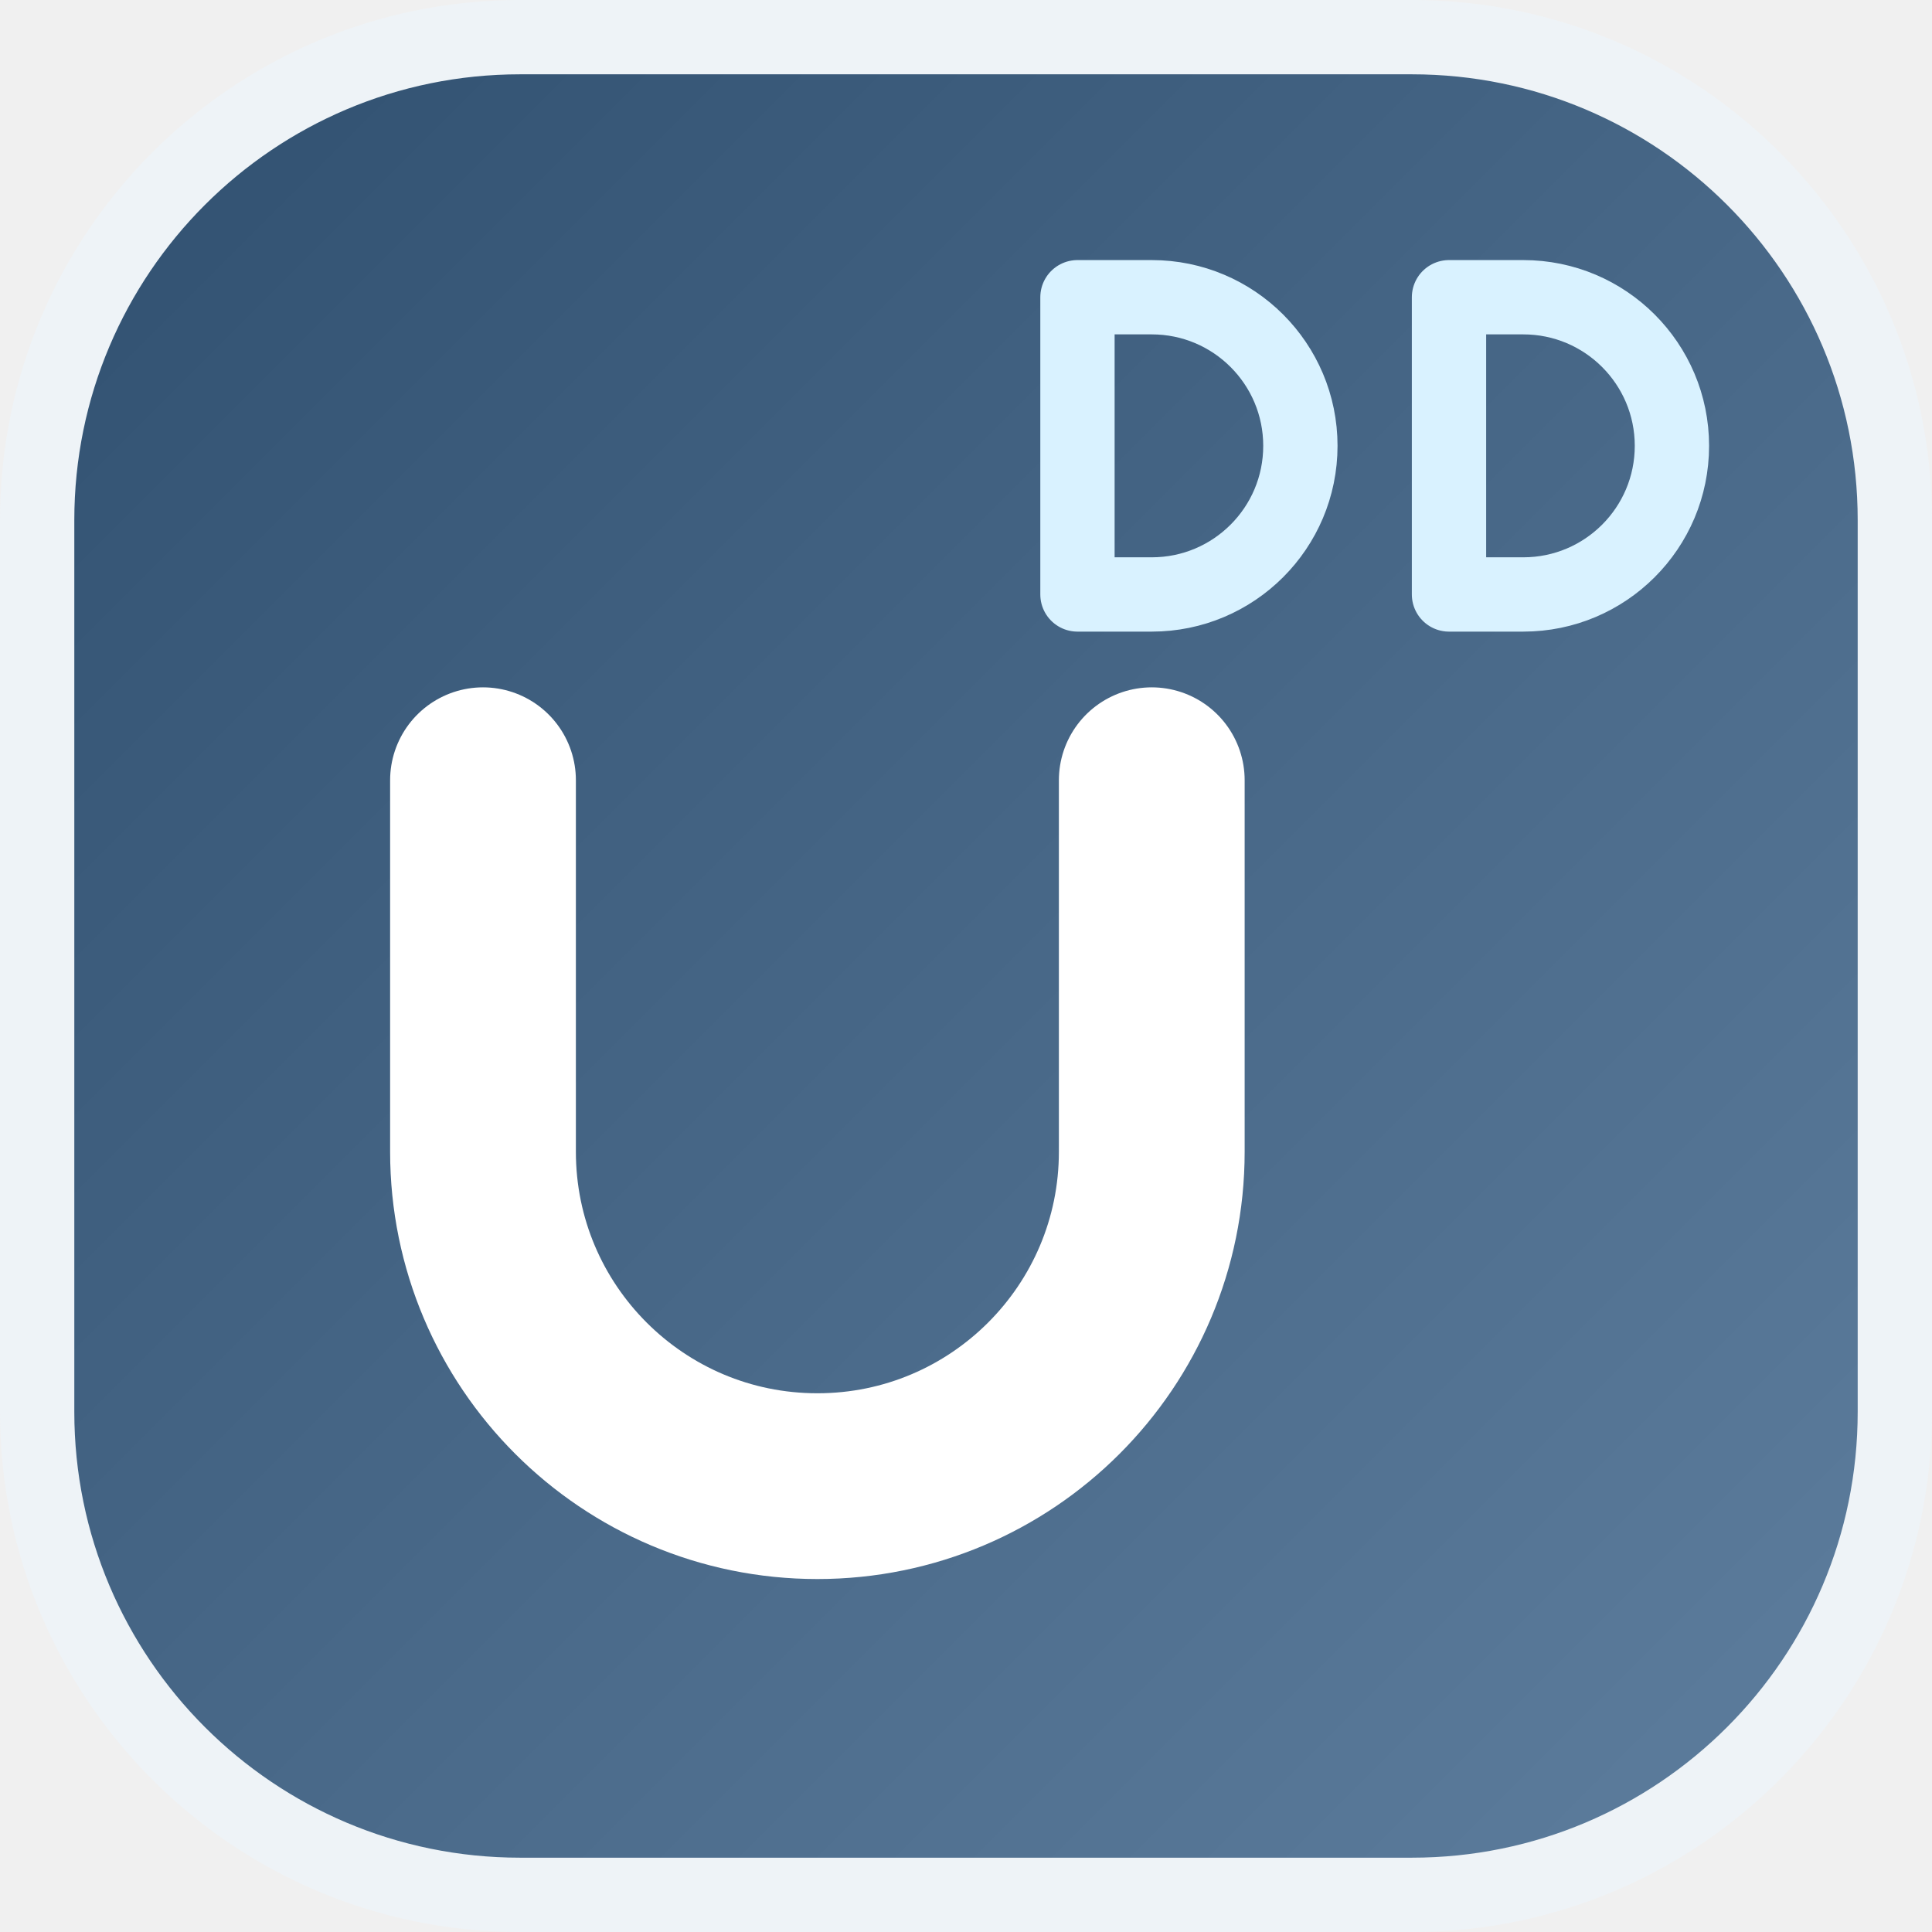
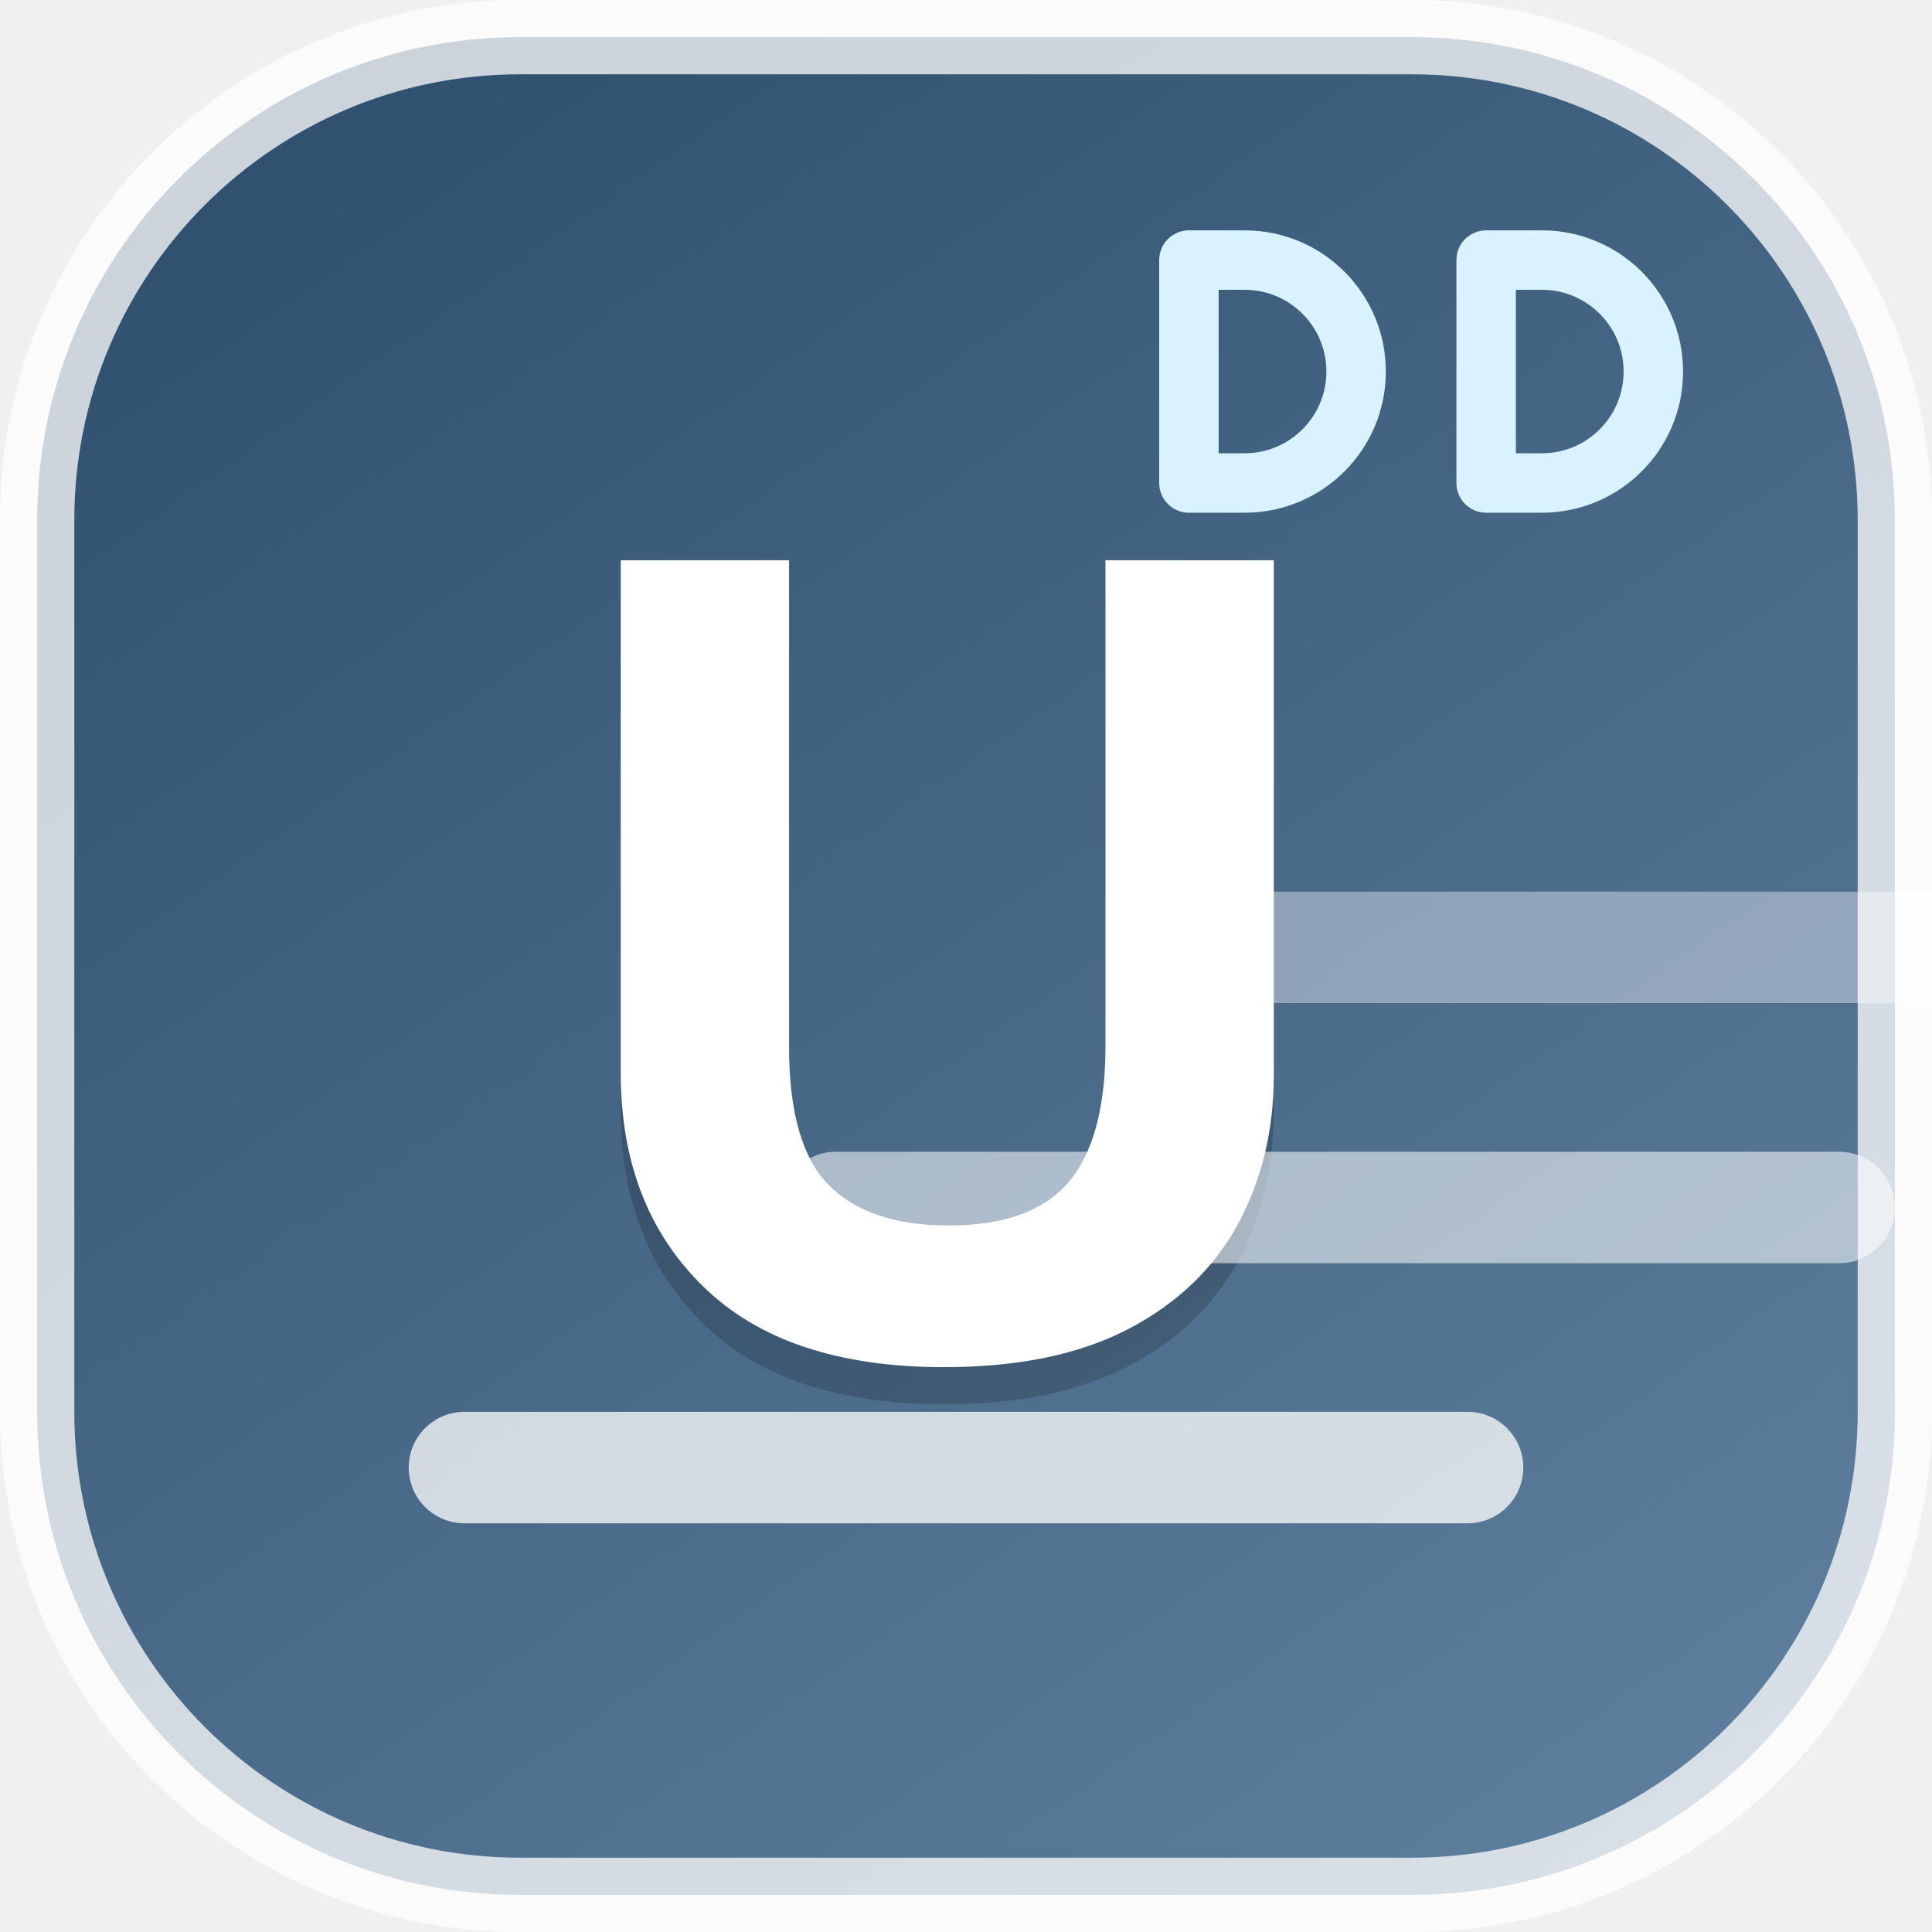
<svg xmlns="http://www.w3.org/2000/svg" viewBox="0 0 52 52">
  <defs>
-     <linearGradient id="blue" x2="1" y2="1" gradientUnits="objectBoundingBox">
+     <linearGradient id="blue" x1="0.15" y1="0" x2="0.85" y2="1">
      <stop stop-color="#2f4f6f" />
      <stop offset="1" stop-color="#5f7f9f" />
    </linearGradient>
  </defs>
-   <rect x="1" y="1" width="50" height="50" rx="13" fill="url(#blue)" stroke="#eef3f7" stroke-width="2" />
-   <path d="M13 21v10a9 9 0 0 0 18 0V21" fill="none" stroke="#fff" stroke-width="5" stroke-linecap="round" />
-   <path d="M29 8h2a4 4 0 0 1 0 8h-2z M39 8h2a4 4 0 0 1 0 8h-2z" fill="none" stroke="#d9f2ff" stroke-width="2" stroke-linejoin="round" />
+   <rect x="1" y="1" width="50" height="50" rx="13" fill="url(#blue)" stroke="#fff" stroke-opacity=".75" stroke-width="2" />
+   <text x="25.5" y="37.5" text-anchor="middle" font-family="sans-serif" font-size="30" font-weight="800" fill="#000" opacity=".18">U</text>
+   <text x="25.5" y="36.5" text-anchor="middle" font-family="sans-serif" font-size="30" font-weight="800" fill="#fff">U</text>
+   <g fill="#fff">
+     <rect x="11" y="38" width="30" height="3" rx="1.5" opacity=".75" />
+     <rect x="21" y="31" width="30" height="3" rx="1.5" opacity=".55" />
+     <rect x="31" y="24" width="30" height="3" rx="1.5" opacity=".38" />
+   </g>
+   <path d="M32 7h1.5a3 3 0 0 1 0 6H32z M40 7h1.5a3 3 0 0 1 0 6H40z" fill="none" stroke="#d9f2ff" stroke-width="1.6" stroke-linejoin="round" />
</svg>
